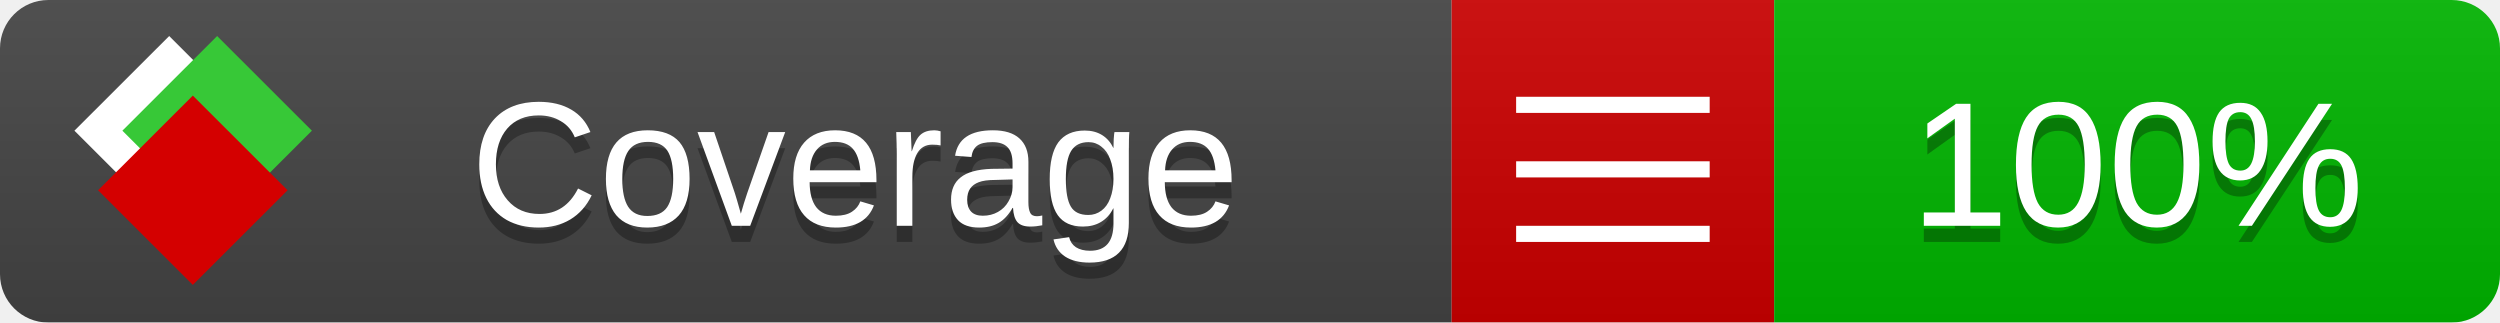
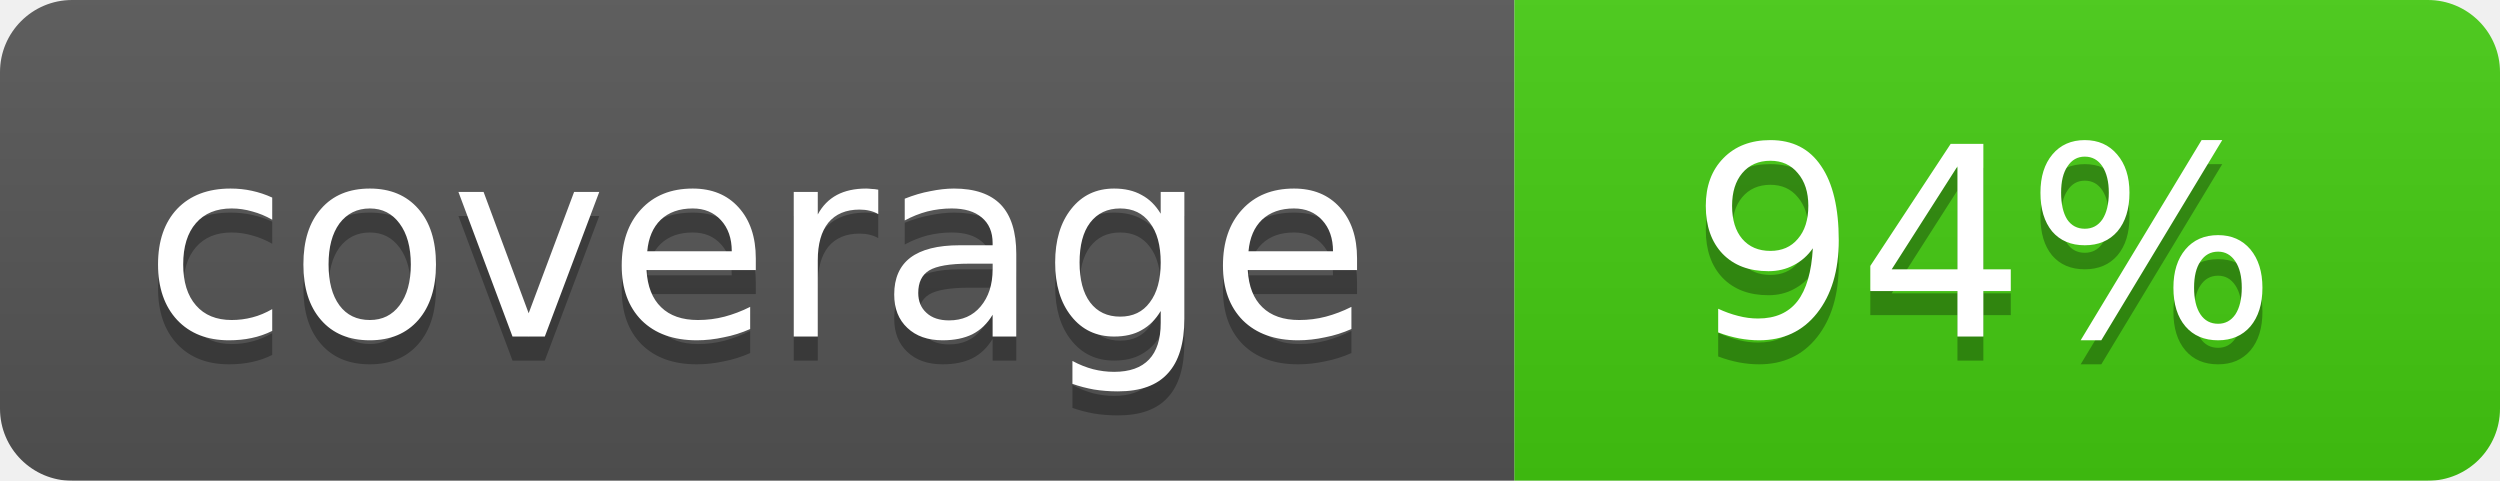
- <svg xmlns="http://www.w3.org/2000/svg" xmlns:xlink="http://www.w3.org/1999/xlink" width="155" height="20">
-   <style type="text/css">
-           
-             @keyframes fade1 {
-                 0% { visibility: visible; opacity: 1; }
-                27% { visibility: visible; opacity: 1; }
-                33% { visibility: hidden; opacity: 0; }
-                60% { visibility: hidden; opacity: 0; }
-                66% { visibility: hidden; opacity: 0; }
-                93% { visibility: hidden; opacity: 0; }
-               100% { visibility: visible; opacity: 1; }
-             }
-             @keyframes fade2 {
-                 0% { visibility: hidden; opacity: 0; }
-                27% { visibility: hidden; opacity: 0; }
-                33% { visibility: visible; opacity: 1; }
-                60% { visibility: visible; opacity: 1; }
-                66% { visibility: hidden; opacity: 0; }
-                93% { visibility: hidden; opacity: 0; }
-               100% { visibility: hidden; opacity: 0; }
-             }
-             @keyframes fade3 {
-                 0% { visibility: hidden; opacity: 0; }
-                27% { visibility: hidden; opacity: 0; }
-                33% { visibility: hidden; opacity: 0; }
-                60% { visibility: hidden; opacity: 0; }
-                66% { visibility: visible; opacity: 1; }
-                93% { visibility: visible; opacity: 1; }
-               100% { visibility: hidden; opacity: 0; }
-             }
-             .linecoverage {
-                 animation-duration: 15s;
-                 animation-name: fade1;
-                 animation-iteration-count: infinite;
-             }
-             .branchcoverage {
-                 animation-duration: 15s;
-                 animation-name: fade2;
-                 animation-iteration-count: infinite;
-             }
-             .methodcoverage {
-                 animation-duration: 15s;
-                 animation-name: fade3;
-                 animation-iteration-count: infinite;
-             }
-           
-     </style>
-   <defs>
-     <linearGradient id="gradient" x2="0" y2="100%">
-       <stop offset="0" stop-color="#bbb" stop-opacity=".1" />
-       <stop offset="1" stop-opacity=".1" />
-     </linearGradient>
-     <linearGradient id="c">
-       <stop offset="0" stop-color="#d40000" />
-       <stop offset="1" stop-color="#ff2a2a" />
-     </linearGradient>
-     <linearGradient id="a">
-       <stop offset="0" stop-color="#e0e0de" />
-       <stop offset="1" stop-color="#fff" />
-     </linearGradient>
-     <linearGradient id="b">
-       <stop offset="0" stop-color="#37c837" />
-       <stop offset="1" stop-color="#217821" />
-     </linearGradient>
-     <linearGradient xlink:href="#a" id="e" x1="106.44" x2="69.96" y1="-11.96" y2="-46.84" gradientTransform="matrix(-.8426 -.00045 -.00045 -.8426 -94.27 -75.82)" gradientUnits="userSpaceOnUse" />
-     <linearGradient xlink:href="#b" id="f" x1="56.19" x2="77.97" y1="-23.45" y2="10.62" gradientTransform="matrix(.8426 .00045 .00045 .8426 94.27 75.82)" gradientUnits="userSpaceOnUse" />
-     <linearGradient xlink:href="#c" id="g" x1="79.98" x2="132.9" y1="10.79" y2="10.79" gradientTransform="matrix(.8426 .00045 .00045 .8426 94.27 75.82)" gradientUnits="userSpaceOnUse" />
-     <mask id="mask">
-       <rect width="155" height="20" rx="3" fill="#fff" />
-     </mask>
-     <g id="icon" transform="matrix(.04486 0 0 .04481 -.48 -.63)">
-       <rect width="52.92" height="52.92" x="-109.72" y="-27.13" fill="url(#e)" transform="rotate(-135)" />
-       <rect width="52.92" height="52.92" x="70.19" y="-39.18" fill="url(#f)" transform="rotate(45)" />
-       <rect width="52.92" height="52.92" x="80.05" y="-15.74" fill="url(#g)" transform="rotate(45)" />
-     </g>
-   </defs>
-   <g mask="url(#mask)">
-     <rect x="0" y="0" width="90" height="20" fill="#444" />
-     <rect x="90" y="0" width="20" height="20" fill="#c00" />
-     <rect x="110" y="0" width="45" height="20" fill="#00B600" />
-     <rect x="0" y="0" width="155" height="20" fill="url(#gradient)" />
+ <svg xmlns="http://www.w3.org/2000/svg" width="104" height="20">
+   <linearGradient id="b" x2="0" y2="100%">
+     <stop offset="0" stop-color="#bbb" stop-opacity=".1" />
+     <stop offset="1" stop-opacity=".1" />
+   </linearGradient>
+   <mask id="a">
+     <rect width="104" height="20" rx="3" fill="#fff" />
+   </mask>
+   <g mask="url(#a)">
+     <path fill="#555" d="M0 0h63v20H0z" />
+     <path fill="#4c1" d="M63 0h41v20H63z" />
+     <path fill="url(#b)" d="M0 0h104v20H0z" />
  </g>
-   <g>
-     <path class="" stroke="#fff" d="M94 6.5 h12 M94 10.5 h12 M94 14.5 h12" />
-   </g>
-   <g fill="#fff" text-anchor="middle" font-family="Verdana,Arial,Geneva,sans-serif" font-size="11">
-     <a xlink:href="https://github.com/danielpalme/ReportGenerator" target="_top">
-       <use xlink:href="#icon" transform="translate(3,1) scale(3.5)" />
-     </a>
-     <text x="53" y="15" fill="#010101" fill-opacity=".3">Coverage</text>
-     <text x="53" y="14" fill="#fff">Coverage</text>
-     <text class="" x="132.5" y="15" fill="#010101" fill-opacity=".3">100%</text>
-     <text class="" x="132.5" y="14">100%</text>
-   </g>
-   <g>
-     <rect class="" x="90" y="0" width="65" height="20" fill-opacity="0" />
+   <g fill="#fff" text-anchor="middle" font-family="DejaVu Sans,Verdana,Geneva,sans-serif" font-size="11">
+     <text x="31.5" y="15" fill="#010101" fill-opacity=".3">coverage</text>
+     <text x="31.5" y="14">coverage</text>
+     <text x="82.5" y="15" fill="#010101" fill-opacity=".3">94%</text>
+     <text x="82.5" y="14">94%</text>
  </g>
</svg>
